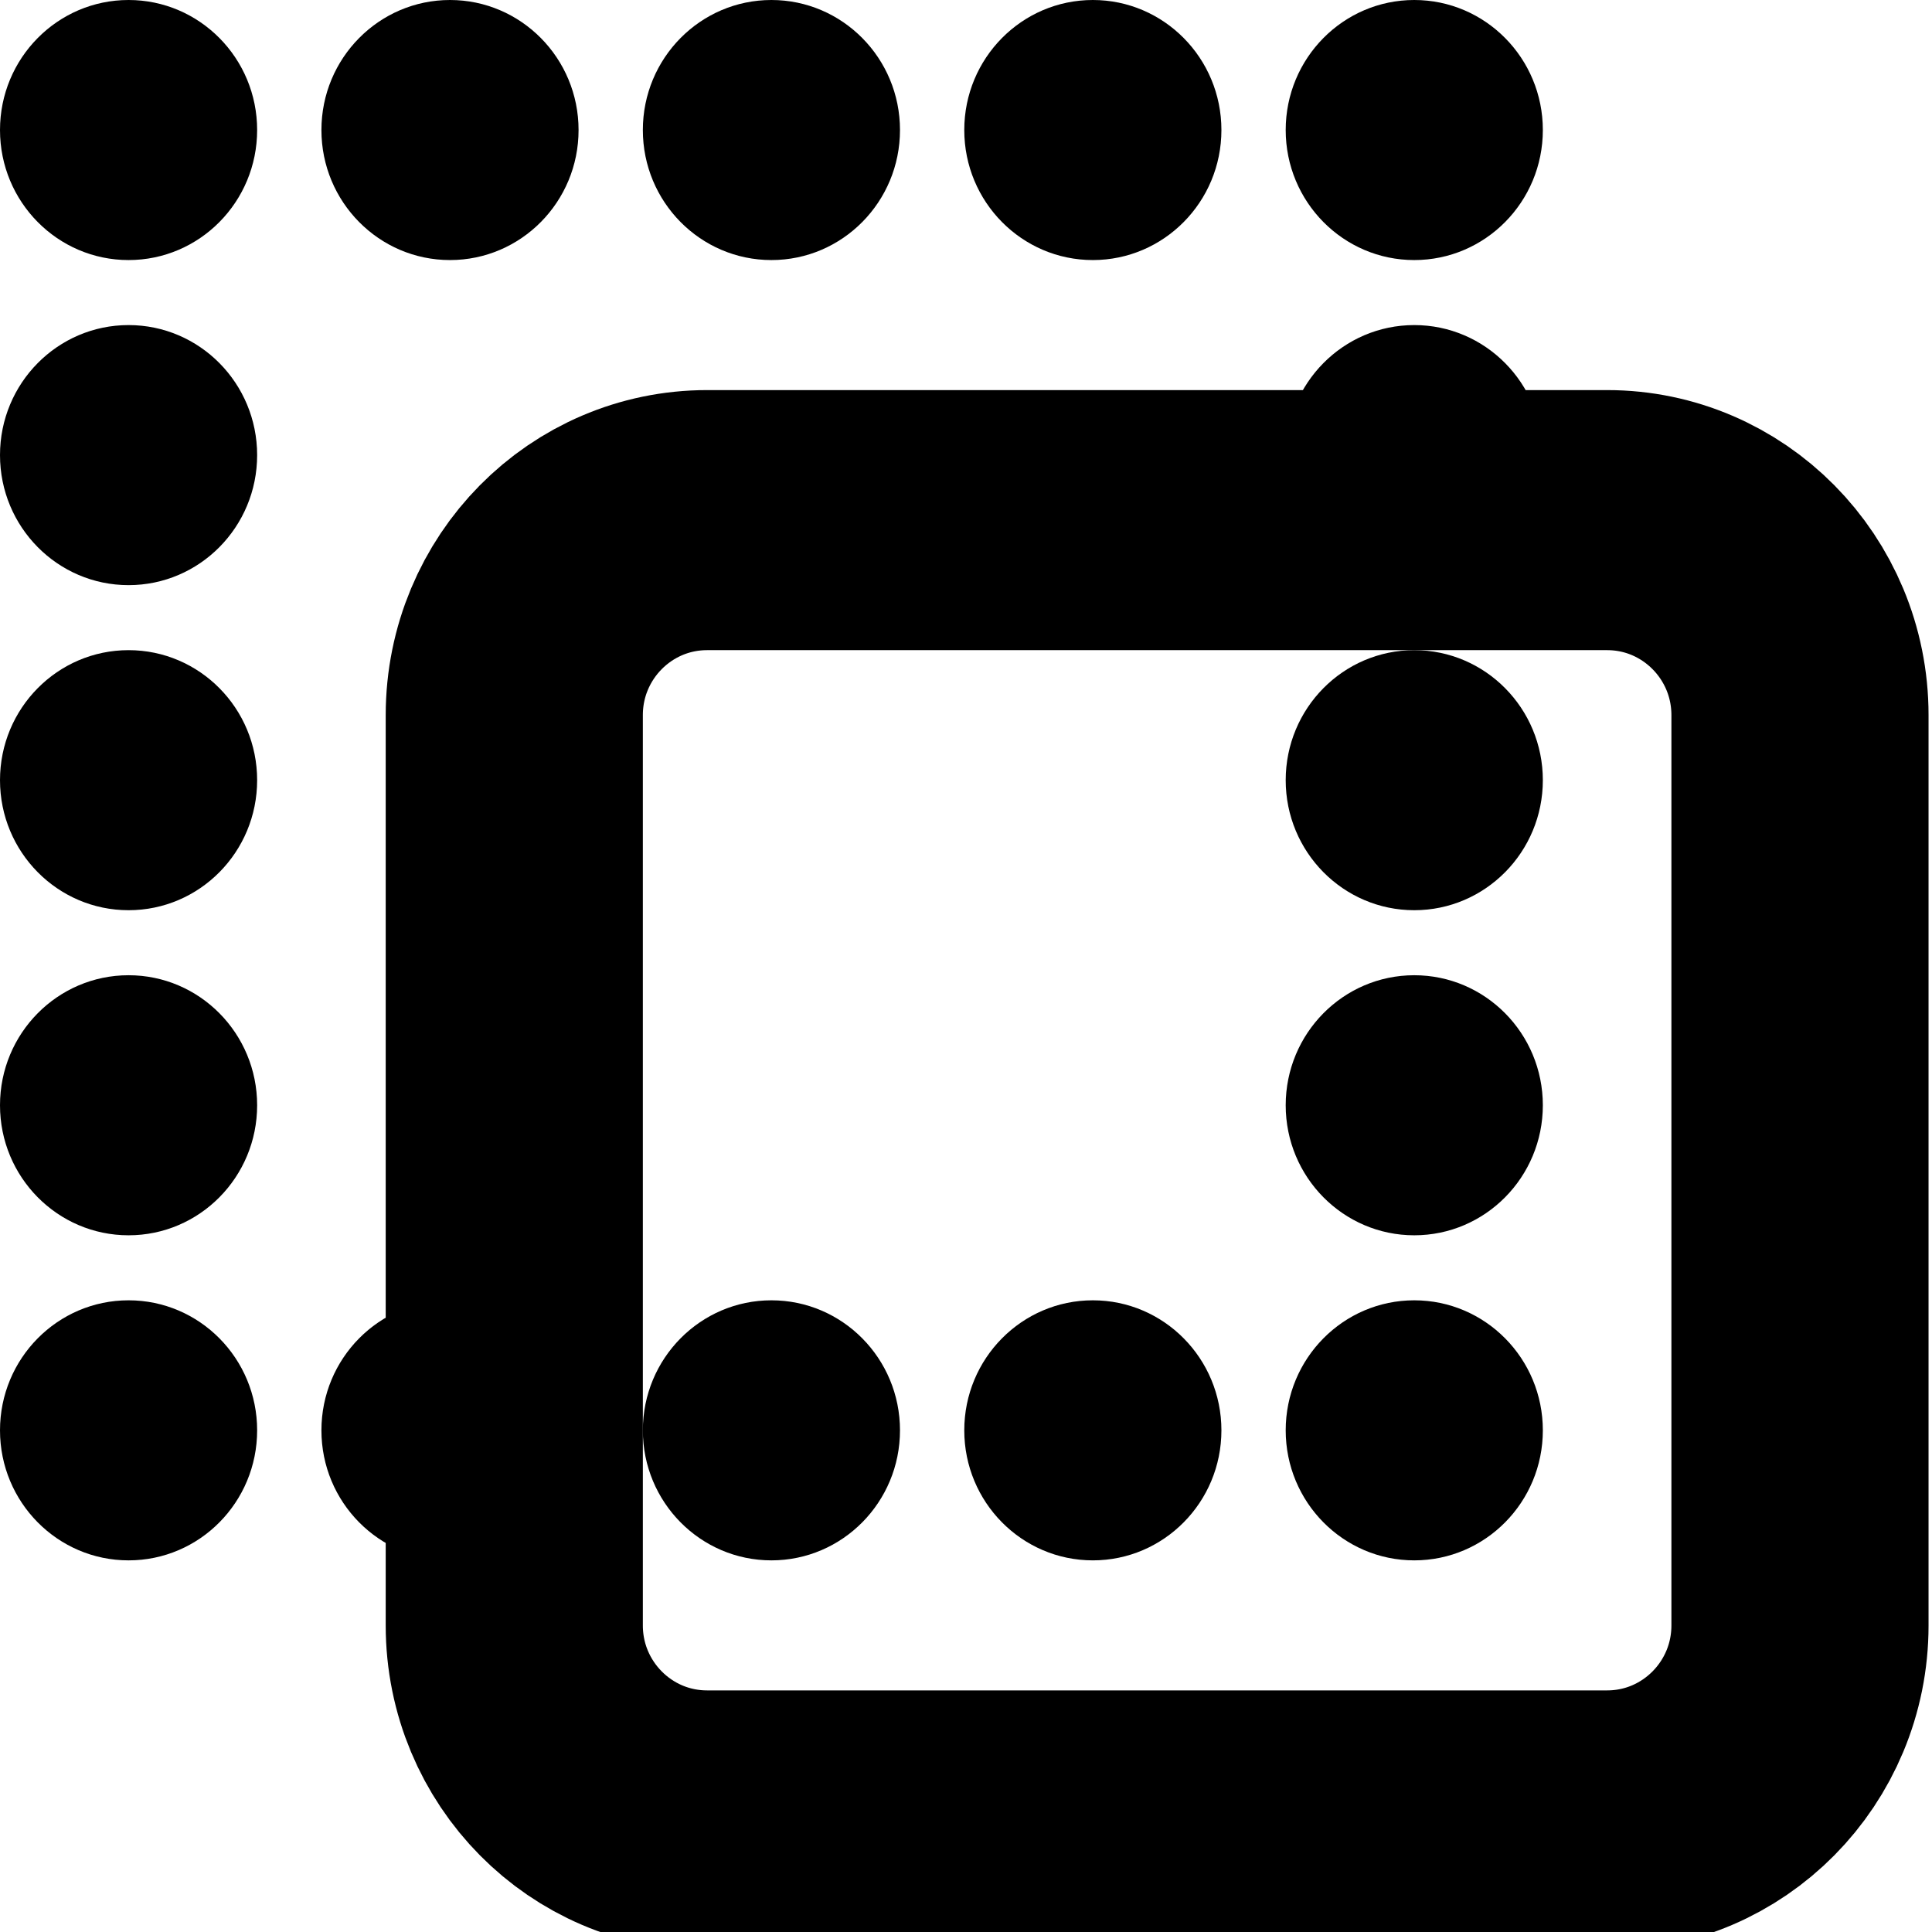
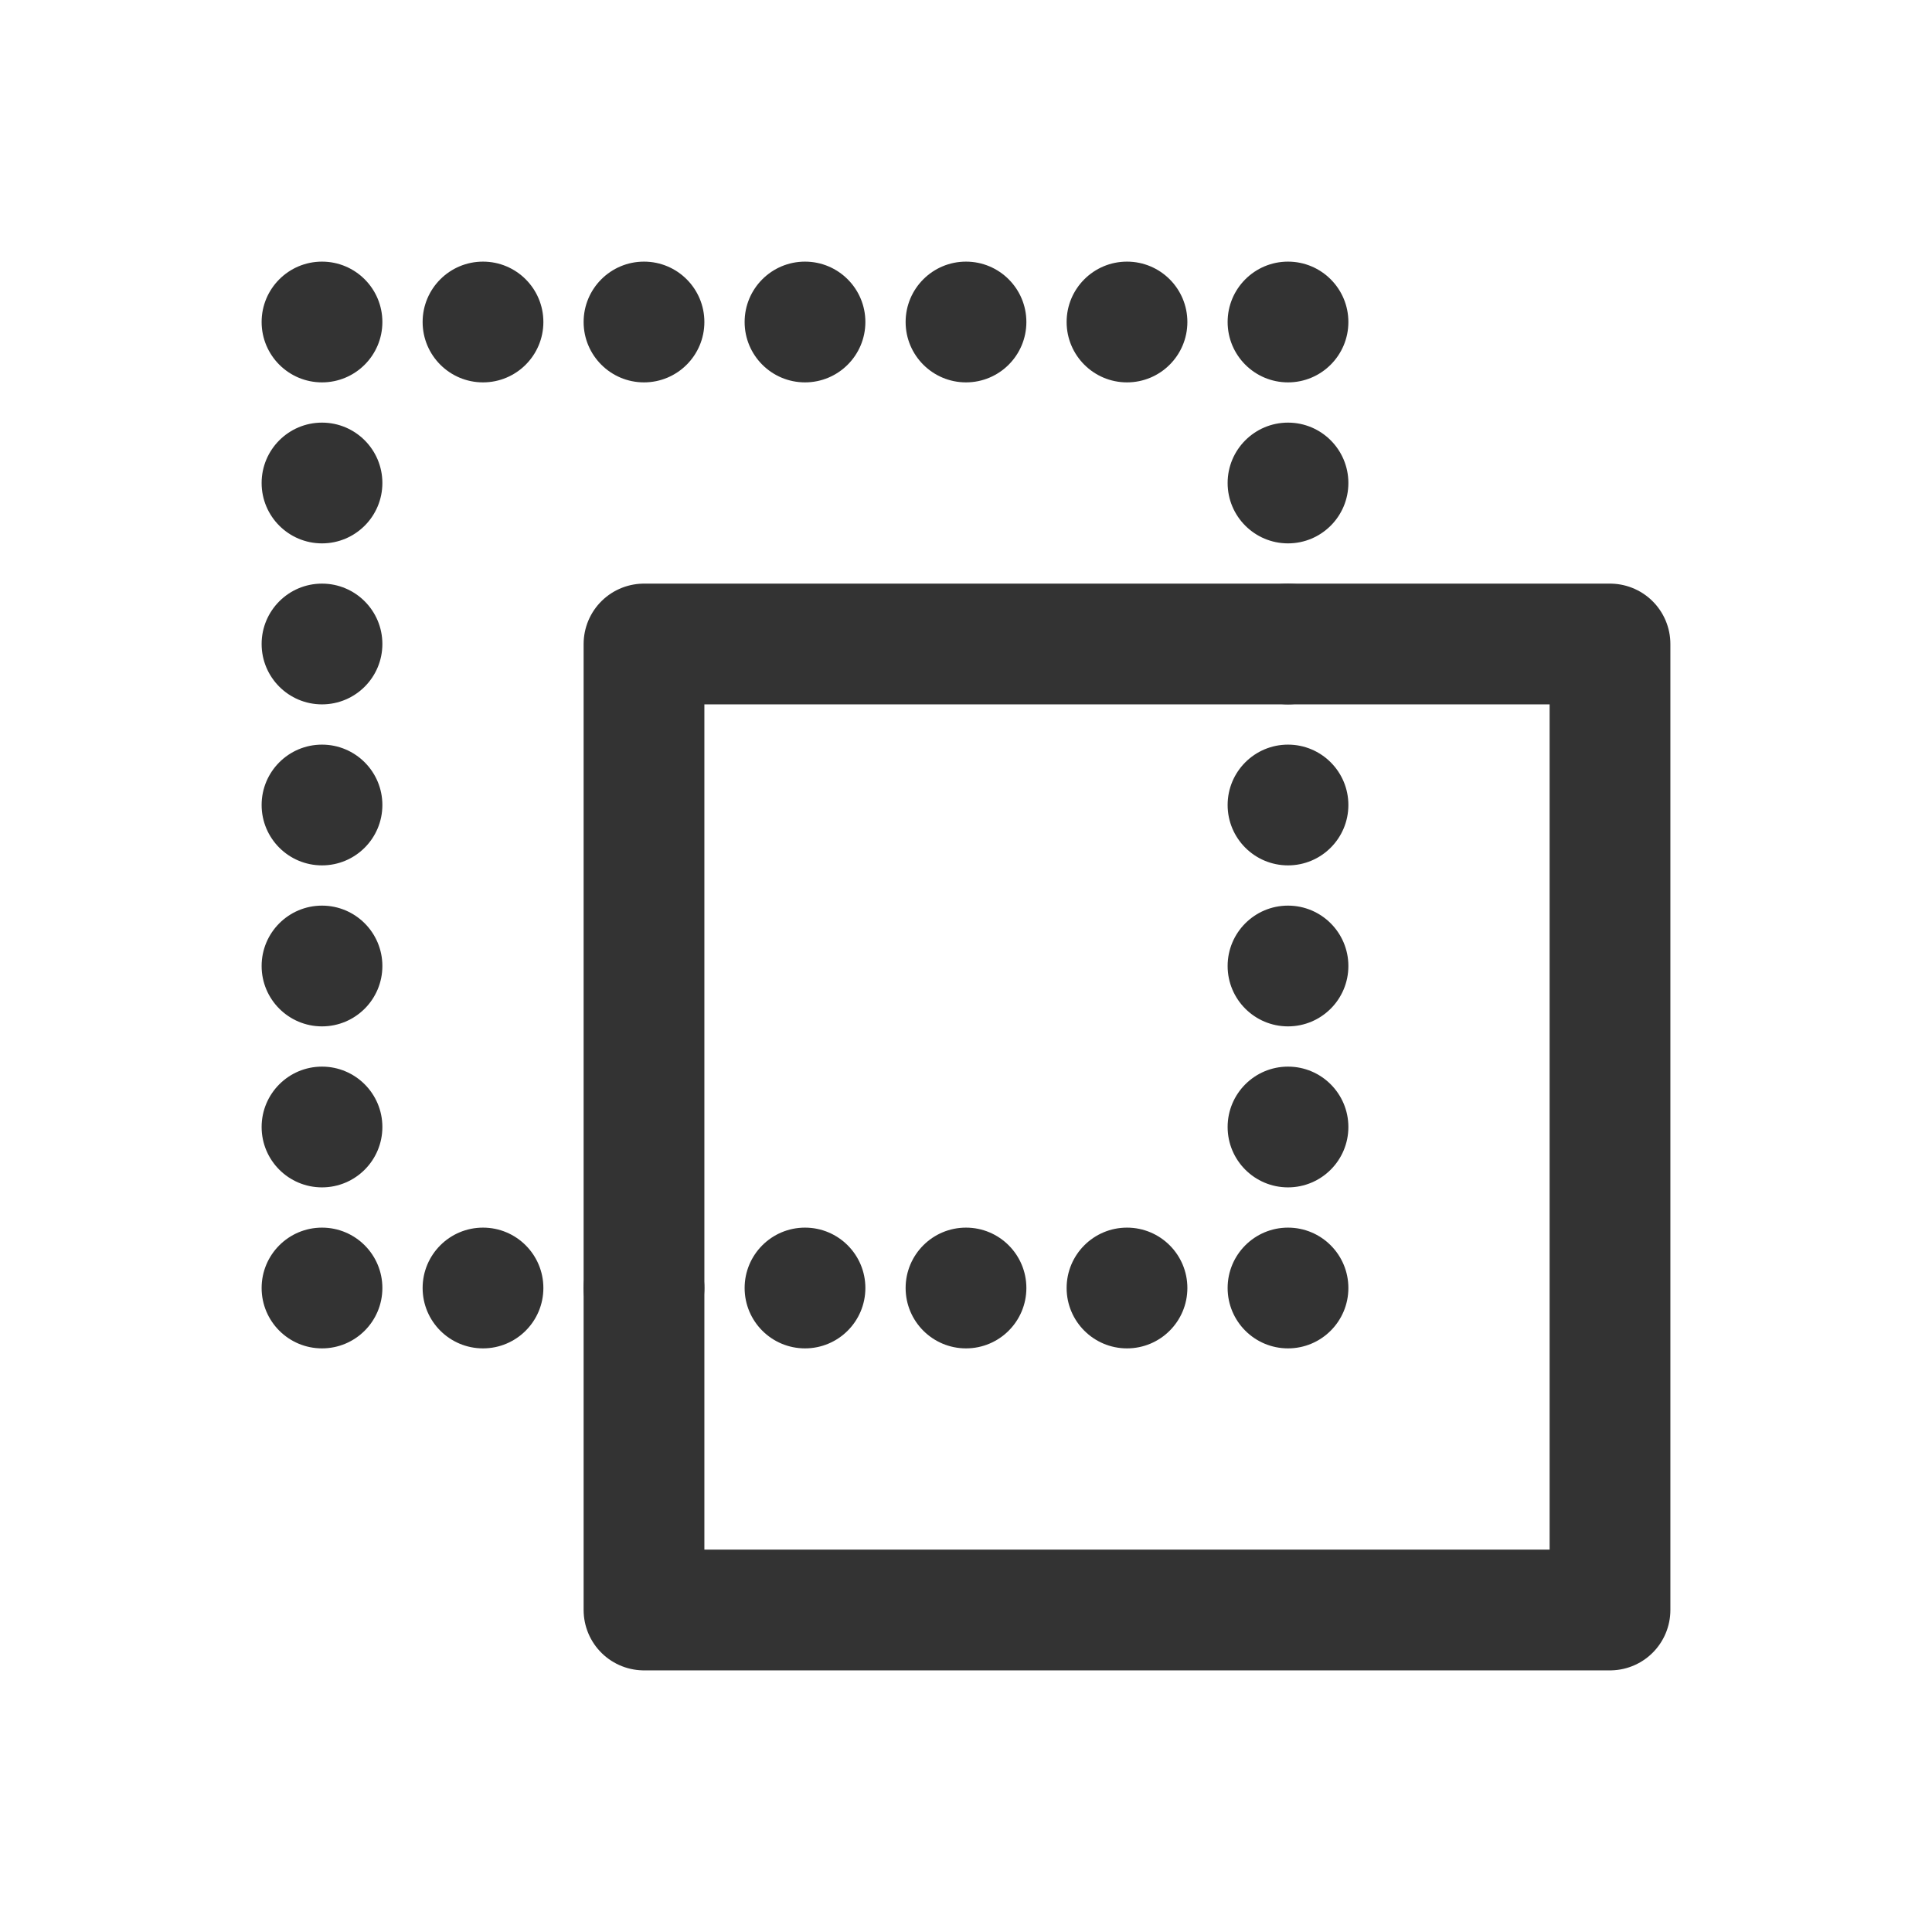
- <svg xmlns="http://www.w3.org/2000/svg" width="200" height="200" version="1.1" id="svg5">
-   <defs id="defs2" />
-   <g id="layer1">
-     <g id="g844" transform="matrix(0.6654759,0,0,0.6730369,-33.27379,-33.65185)">
-       <rect style="fill:none;stroke:#000000;stroke-width:40;stroke-linecap:round;stroke-linejoin:round" id="rect1495-3" width="200" height="200" x="130" y="130" ry="30" />
-       <circle style="fill:#000000;fill-opacity:1;stroke:none;stroke-width:40;stroke-linecap:round;stroke-linejoin:round;stroke-miterlimit:4;stroke-dasharray:40, 40;stroke-dashoffset:4" id="path1917" cx="70" cy="70" r="20" />
-       <circle style="fill:#000000;fill-opacity:1;stroke:none;stroke-width:40;stroke-linecap:round;stroke-linejoin:round;stroke-miterlimit:4;stroke-dasharray:40, 40;stroke-dashoffset:4" id="path1917-6" cx="120" cy="70" r="20" />
-       <circle style="fill:#000000;fill-opacity:1;stroke:none;stroke-width:40;stroke-linecap:round;stroke-linejoin:round;stroke-miterlimit:4;stroke-dasharray:40, 40;stroke-dashoffset:4" id="path1917-7" cx="170" cy="70" r="20" />
-       <circle style="fill:#000000;fill-opacity:1;stroke:none;stroke-width:40;stroke-linecap:round;stroke-linejoin:round;stroke-miterlimit:4;stroke-dasharray:40, 40;stroke-dashoffset:4" id="path1917-7-6" cx="220" cy="70" r="20" />
-       <circle style="fill:#000000;fill-opacity:1;stroke:none;stroke-width:40;stroke-linecap:round;stroke-linejoin:round;stroke-miterlimit:4;stroke-dasharray:40, 40;stroke-dashoffset:4" id="path1917-5" cx="270" cy="70" r="20" />
-       <circle style="fill:#000000;fill-opacity:1;stroke:none;stroke-width:40;stroke-linecap:round;stroke-linejoin:round;stroke-miterlimit:4;stroke-dasharray:40, 40;stroke-dashoffset:4" id="path1917-3" cx="270" cy="120" r="20" />
-       <circle style="fill:#000000;fill-opacity:1;stroke:none;stroke-width:40;stroke-linecap:round;stroke-linejoin:round;stroke-miterlimit:4;stroke-dasharray:40, 40;stroke-dashoffset:4" id="path1917-56" cx="270" cy="170" r="20" />
-       <circle style="fill:#000000;fill-opacity:1;stroke:none;stroke-width:40;stroke-linecap:round;stroke-linejoin:round;stroke-miterlimit:4;stroke-dasharray:40, 40;stroke-dashoffset:4" id="path1917-56-0" cx="270" cy="220" r="20" />
-       <circle style="fill:#000000;fill-opacity:1;stroke:none;stroke-width:40;stroke-linecap:round;stroke-linejoin:round;stroke-miterlimit:4;stroke-dasharray:40, 40;stroke-dashoffset:4" id="path1917-2" cx="270" cy="270" r="20" />
-       <circle style="fill:#000000;fill-opacity:1;stroke:none;stroke-width:40;stroke-linecap:round;stroke-linejoin:round;stroke-miterlimit:4;stroke-dasharray:40, 40;stroke-dashoffset:4" id="path1917-56-6" cx="220" cy="270" r="20" />
-       <circle style="fill:#000000;fill-opacity:1;stroke:none;stroke-width:40;stroke-linecap:round;stroke-linejoin:round;stroke-miterlimit:4;stroke-dasharray:40, 40;stroke-dashoffset:4" id="path1917-56-2" cx="70" cy="220" r="20" />
-       <circle style="fill:#000000;fill-opacity:1;stroke:none;stroke-width:40;stroke-linecap:round;stroke-linejoin:round;stroke-miterlimit:4;stroke-dasharray:40, 40;stroke-dashoffset:4" id="path1917-9" cx="170" cy="270" r="20" />
-       <circle style="fill:#000000;fill-opacity:1;stroke:none;stroke-width:40;stroke-linecap:round;stroke-linejoin:round;stroke-miterlimit:4;stroke-dasharray:40, 40;stroke-dashoffset:4" id="path1917-1" cx="120" cy="270" r="20" />
-       <circle style="fill:#000000;fill-opacity:1;stroke:none;stroke-width:40;stroke-linecap:round;stroke-linejoin:round;stroke-miterlimit:4;stroke-dasharray:40, 40;stroke-dashoffset:4" id="path1917-27" cx="70" cy="270" r="20" />
-       <circle style="fill:#000000;fill-opacity:1;stroke:none;stroke-width:40;stroke-linecap:round;stroke-linejoin:round;stroke-miterlimit:4;stroke-dasharray:40, 40;stroke-dashoffset:4" id="path1917-0" cx="70" cy="170" r="20" />
-       <circle style="fill:#000000;fill-opacity:1;stroke:none;stroke-width:40;stroke-linecap:round;stroke-linejoin:round;stroke-miterlimit:4;stroke-dasharray:40, 40;stroke-dashoffset:4" id="path1917-93" cx="70" cy="120" r="20" />
-     </g>
-   </g>
+ <svg xmlns="http://www.w3.org/2000/svg" width="240" height="240">
+   <path style="fill:none;stroke:#333;stroke-width:15;stroke-linecap:round;stroke-linejoin:round" d="M80 80h120v120H80z" />
+   <circle style="fill:#333;fill-opacity:1;stroke:none;stroke-width:15;stroke-linecap:round;stroke-linejoin:round" cx="40" cy="40" r="7.5" />
+   <circle style="fill:#333;fill-opacity:1;stroke:none;stroke-width:15;stroke-linecap:round;stroke-linejoin:round" cx="60" cy="40" r="7.5" />
+   <circle style="fill:#333;fill-opacity:1;stroke:none;stroke-width:15;stroke-linecap:round;stroke-linejoin:round" cx="80" cy="40" r="7.5" />
+   <circle style="fill:#333;fill-opacity:1;stroke:none;stroke-width:15;stroke-linecap:round;stroke-linejoin:round" cx="100" cy="40" r="7.5" />
+   <circle style="fill:#333;fill-opacity:1;stroke:none;stroke-width:15;stroke-linecap:round;stroke-linejoin:round" cx="120" cy="40" r="7.5" />
+   <circle style="fill:#333;fill-opacity:1;stroke:none;stroke-width:15;stroke-linecap:round;stroke-linejoin:round" cx="140" cy="40" r="7.5" />
+   <circle style="fill:#333;fill-opacity:1;stroke:none;stroke-width:15;stroke-linecap:round;stroke-linejoin:round" cx="60" cy="-40" r="7.5" transform="rotate(90)" />
+   <circle style="fill:#333;fill-opacity:1;stroke:none;stroke-width:15;stroke-linecap:round;stroke-linejoin:round" cx="80" cy="-40" r="7.5" transform="rotate(90)" />
+   <circle style="fill:#333;fill-opacity:1;stroke:none;stroke-width:15;stroke-linecap:round;stroke-linejoin:round" cx="100" cy="-40" r="7.5" transform="rotate(90)" />
+   <circle style="fill:#333;fill-opacity:1;stroke:none;stroke-width:15;stroke-linecap:round;stroke-linejoin:round" cx="120" cy="-40" r="7.5" transform="rotate(90)" />
+   <circle style="fill:#333;fill-opacity:1;stroke:none;stroke-width:15;stroke-linecap:round;stroke-linejoin:round" cx="140" cy="-40" r="7.5" transform="rotate(90)" />
+   <circle style="fill:#333;fill-opacity:1;stroke:none;stroke-width:15;stroke-linecap:round;stroke-linejoin:round" cx="60" cy="-160" r="7.5" transform="rotate(90)" />
+   <circle style="fill:#333;fill-opacity:1;stroke:none;stroke-width:15;stroke-linecap:round;stroke-linejoin:round" cx="80" cy="-160" r="7.5" transform="rotate(90)" />
+   <circle style="fill:#333;fill-opacity:1;stroke:none;stroke-width:15;stroke-linecap:round;stroke-linejoin:round" cx="100" cy="-160" r="7.5" transform="rotate(90)" />
+   <circle style="fill:#333;fill-opacity:1;stroke:none;stroke-width:15;stroke-linecap:round;stroke-linejoin:round" cx="120" cy="-160" r="7.5" transform="rotate(90)" />
+   <circle style="fill:#333;fill-opacity:1;stroke:none;stroke-width:15;stroke-linecap:round;stroke-linejoin:round" cx="140" cy="-160" r="7.5" transform="rotate(90)" />
+   <circle style="fill:#333;fill-opacity:1;stroke:none;stroke-width:15;stroke-linecap:round;stroke-linejoin:round" cx="160" cy="40" r="7.5" />
+   <circle style="fill:#333;fill-opacity:1;stroke:none;stroke-width:15;stroke-linecap:round;stroke-linejoin:round" cx="40" cy="160" r="7.5" />
+   <circle style="fill:#333;fill-opacity:1;stroke:none;stroke-width:15;stroke-linecap:round;stroke-linejoin:round" cx="60" cy="160" r="7.5" />
+   <circle style="fill:#333;fill-opacity:1;stroke:none;stroke-width:15;stroke-linecap:round;stroke-linejoin:round" cx="80" cy="160" r="7.5" />
+   <circle style="fill:#333;fill-opacity:1;stroke:none;stroke-width:15;stroke-linecap:round;stroke-linejoin:round" cx="100" cy="160" r="7.5" />
+   <circle style="fill:#333;fill-opacity:1;stroke:none;stroke-width:15;stroke-linecap:round;stroke-linejoin:round" cx="120" cy="160" r="7.5" />
+   <circle style="fill:#333;fill-opacity:1;stroke:none;stroke-width:15;stroke-linecap:round;stroke-linejoin:round" cx="140" cy="160" r="7.5" />
+   <circle style="fill:#333;fill-opacity:1;stroke:none;stroke-width:15;stroke-linecap:round;stroke-linejoin:round" cx="160" cy="160" r="7.5" />
</svg>
